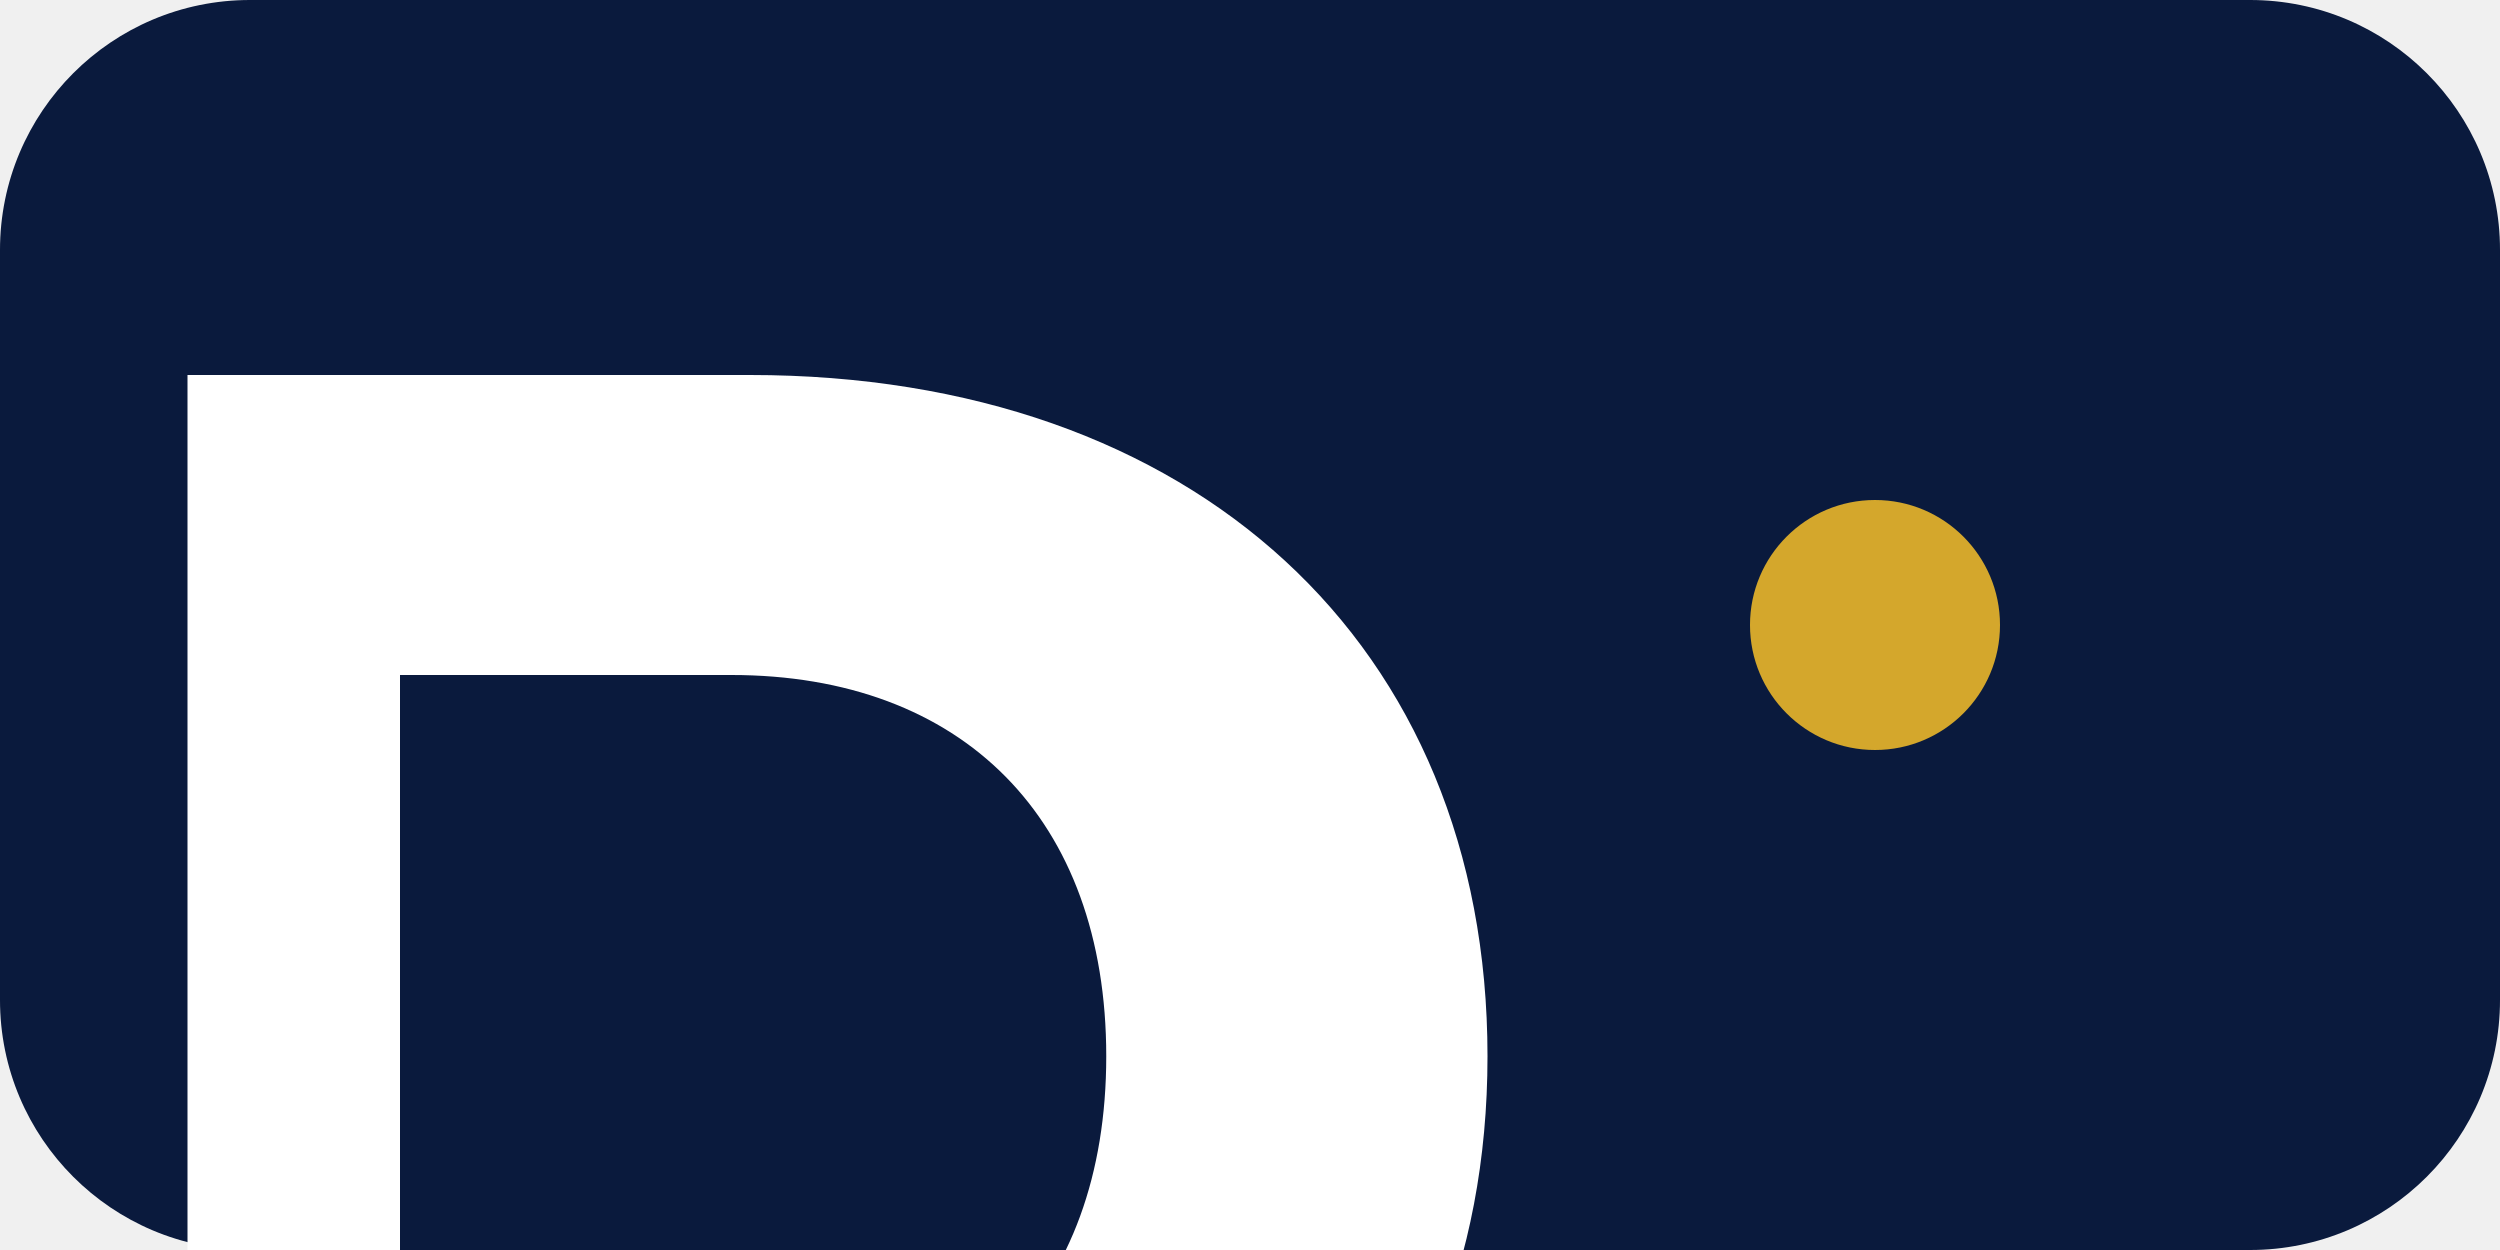
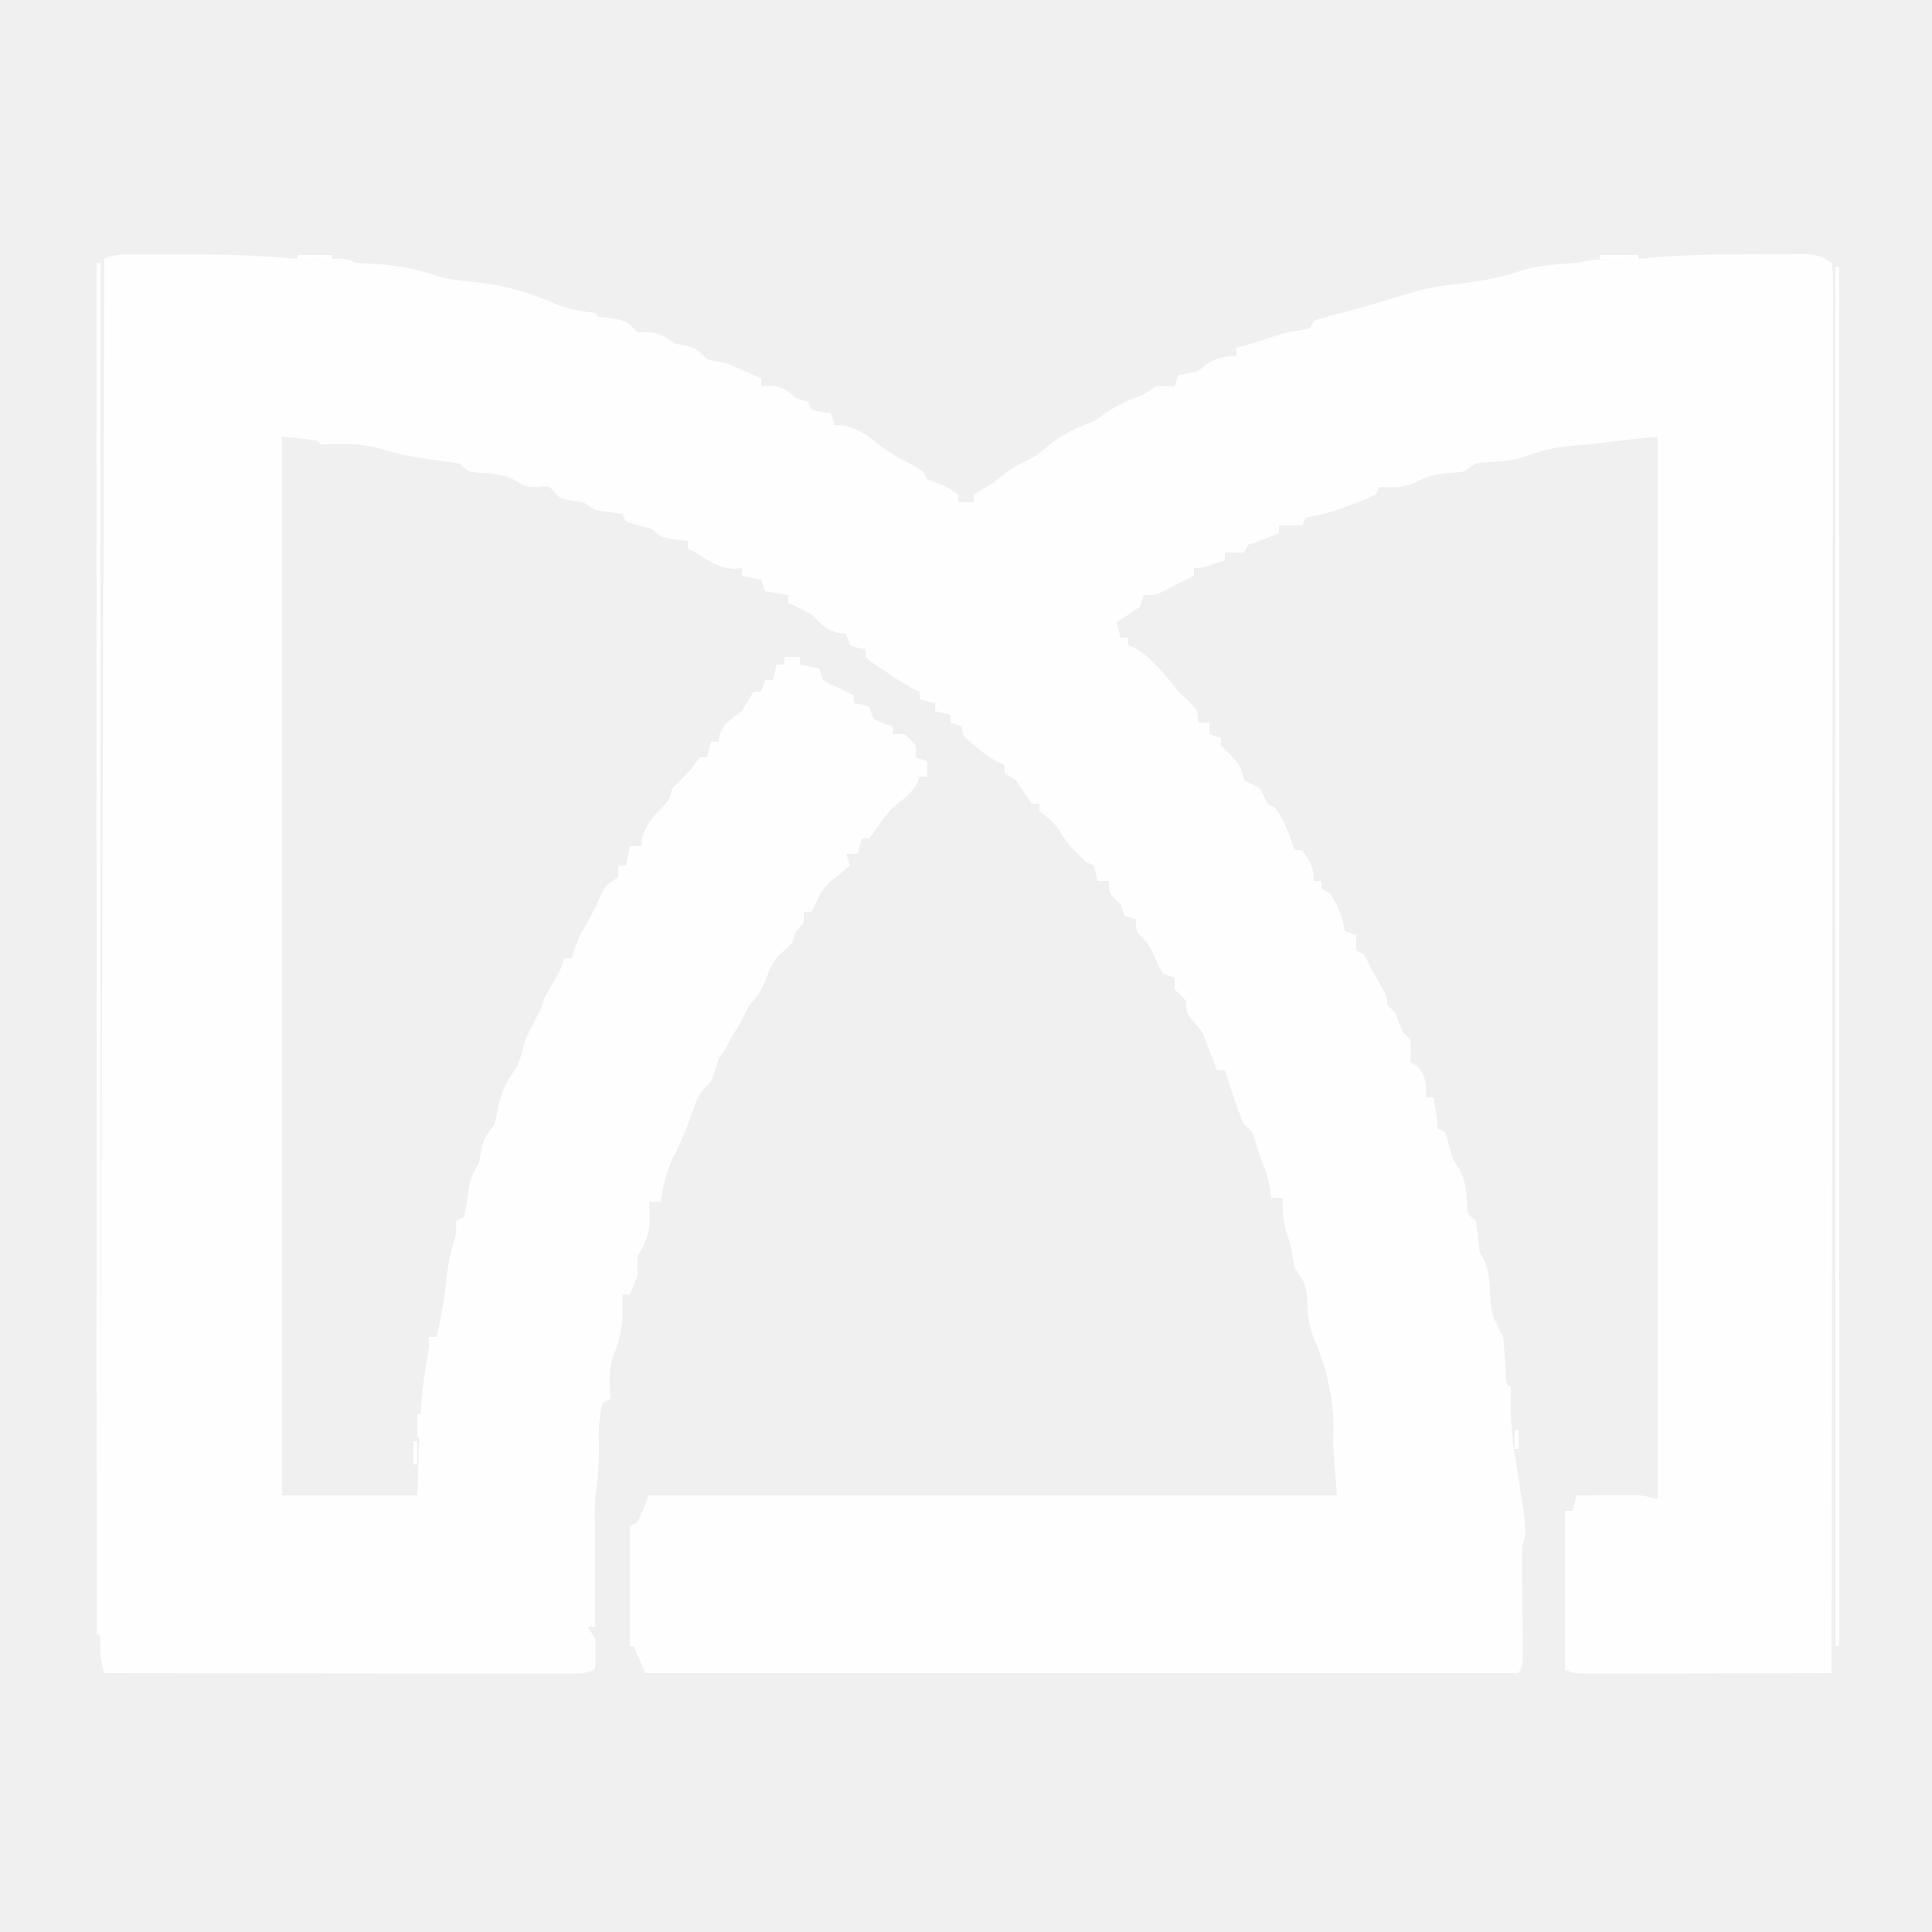
- <svg xmlns="http://www.w3.org/2000/svg" viewBox="0 0 400 200">
-   <rect width="400" height="200" rx="40" fill="#0a1a3d" />
-   <path fill="#fff" d="M30 60h90c71 0 118 43 118 109s-47 109-118 109H30V60zm87 170c37 0 60-23 60-61s-23-61-60-61H64v122h53z" />
-   <circle cx="300" cy="100" r="20" fill="#D4A72C" />
+ <svg xmlns="http://www.w3.org/2000/svg" version="1.1" width="500" height="500">
+   <path d="M0 0 C0.743 -0.001 1.486 -0.002 2.252 -0.003 C3.833 -0.004 5.415 -0.002 6.996 0.002 C9.37 0.008 11.745 0.003 14.119 -0.004 C22.088 -0.007 29.951 0.213 37.896 0.915 C41.219 1.182 44.461 1.199 47.793 1.133 C53.389 1.025 53.389 1.025 55.605 2.133 C57.603 2.29 59.604 2.409 61.605 2.508 C66.853 2.867 71.362 3.781 76.332 5.438 C79.747 6.482 83.052 6.783 86.605 7.133 C93.812 7.934 100.695 9.733 107.293 12.758 C110.771 14.202 113.883 14.686 117.605 15.133 C117.935 15.463 118.265 15.793 118.605 16.133 C119.719 16.257 120.833 16.38 121.98 16.508 C125.817 17.169 126.125 17.539 128.605 20.133 C129.389 20.133 130.173 20.133 130.98 20.133 C134.319 20.133 135.809 21.385 138.605 23.133 C139.472 23.298 140.338 23.463 141.23 23.633 C144.026 24.221 144.638 25.165 146.605 27.133 C148.27 27.476 149.937 27.806 151.605 28.133 C154.65 29.371 157.629 30.739 160.605 32.133 C160.605 32.793 160.605 33.453 160.605 34.133 C161.348 34.071 162.09 34.009 162.855 33.945 C166.109 34.167 167.148 35.085 169.605 37.133 C170.595 37.463 171.585 37.793 172.605 38.133 C172.935 38.793 173.265 39.453 173.605 40.133 C176.133 40.788 176.133 40.788 178.605 41.133 C178.935 42.123 179.265 43.113 179.605 44.133 C180.43 44.174 181.255 44.215 182.105 44.258 C186.159 45.271 188.236 46.933 191.441 49.508 C194.389 51.721 197.549 53.372 200.82 55.055 C202.605 56.133 202.605 56.133 203.605 58.133 C205.26 58.829 206.928 59.494 208.605 60.133 C209.595 60.793 210.585 61.453 211.605 62.133 C211.605 62.793 211.605 63.453 211.605 64.133 C212.925 64.133 214.245 64.133 215.605 64.133 C215.605 63.473 215.605 62.813 215.605 62.133 C217.251 61.098 218.923 60.105 220.605 59.133 C221.812 58.143 221.812 58.143 223.043 57.133 C225.765 55.009 228.524 53.674 231.605 52.133 C233.288 50.82 234.955 49.487 236.605 48.133 C239.052 46.542 241.319 45.243 244.043 44.195 C246.756 43.17 246.756 43.17 249.48 41.195 C251.832 39.643 253.742 38.566 256.293 37.508 C259.663 36.234 259.663 36.234 262.605 34.133 C265.293 34.008 265.293 34.008 267.605 34.133 C267.935 33.143 268.265 32.153 268.605 31.133 C269.348 31.03 270.09 30.927 270.855 30.82 C273.628 30.323 273.628 30.323 275.543 28.633 C278.166 26.725 280.422 26.495 283.605 26.133 C283.605 25.473 283.605 24.813 283.605 24.133 C284.637 23.844 285.668 23.555 286.73 23.258 C289.078 22.592 291.36 21.871 293.668 21.07 C296.605 20.133 296.605 20.133 299.918 19.633 C300.805 19.468 301.692 19.303 302.605 19.133 C302.935 18.473 303.265 17.813 303.605 17.133 C306.562 16.185 309.519 15.397 312.535 14.664 C314.851 14.07 317.131 13.391 319.418 12.695 C333.22 8.535 333.22 8.535 340.293 7.695 C346.134 6.989 351.999 6.076 357.543 4.07 C361.361 2.902 365.037 2.651 369.008 2.352 C371.695 2.168 371.695 2.168 374.668 1.57 C378.048 1.067 381.27 1.121 384.68 1.165 C387.597 1.133 390.44 0.913 393.344 0.645 C400.883 0.042 408.389 -0.053 415.948 -0.052 C418.262 -0.055 420.576 -0.073 422.891 -0.092 C424.371 -0.095 425.852 -0.097 427.332 -0.098 C428.019 -0.105 428.707 -0.112 429.415 -0.119 C433.049 -0.102 434.49 0.056 437.605 2.133 C437.978 4.722 437.978 4.722 437.975 8.079 C437.981 9.355 437.987 10.63 437.993 11.944 C437.984 13.373 437.975 14.801 437.966 16.23 C437.968 17.737 437.97 19.245 437.974 20.752 C437.981 24.909 437.969 29.066 437.954 33.223 C437.941 37.7 437.945 42.177 437.947 46.655 C437.949 54.417 437.94 62.179 437.923 69.941 C437.898 81.164 437.89 92.386 437.887 103.609 C437.88 121.816 437.86 140.022 437.832 158.229 C437.804 175.918 437.783 193.608 437.77 211.298 C437.769 212.388 437.769 213.477 437.768 214.6 C437.764 220.067 437.76 225.533 437.756 231 C437.725 276.378 437.672 321.755 437.605 367.133 C428.904 367.156 420.203 367.174 411.502 367.185 C407.462 367.19 403.422 367.197 399.382 367.208 C395.485 367.219 391.588 367.225 387.691 367.228 C386.203 367.23 384.714 367.233 383.225 367.239 C381.144 367.246 379.064 367.247 376.983 367.246 C375.797 367.249 374.611 367.251 373.39 367.253 C370.605 367.133 370.605 367.133 368.605 366.133 C368.605 352.603 368.605 339.073 368.605 325.133 C369.265 325.133 369.925 325.133 370.605 325.133 C370.935 323.813 371.265 322.493 371.605 321.133 C374.356 321.106 377.105 321.086 379.855 321.07 C380.633 321.062 381.41 321.054 382.211 321.045 C383.342 321.04 383.342 321.04 384.496 321.035 C385.533 321.027 385.533 321.027 386.591 321.019 C388.605 321.133 388.605 321.133 392.605 322.133 C392.605 231.383 392.605 140.633 392.605 47.133 C385.874 47.783 385.874 47.783 379.168 48.633 C376.172 49.053 373.245 49.299 370.23 49.508 C365.763 49.886 362.055 50.882 357.875 52.441 C354.543 53.456 351.235 53.643 347.77 53.824 C345.314 54.016 345.314 54.016 342.605 56.133 C340.555 56.441 340.555 56.441 338.293 56.57 C335.074 56.851 333.449 57.211 330.48 58.695 C326.999 60.436 324.447 60.363 320.605 60.133 C320.275 60.793 319.945 61.453 319.605 62.133 C317.426 63.168 317.426 63.168 314.73 64.195 C313.846 64.537 312.962 64.879 312.051 65.23 C309.351 66.227 306.824 67.096 303.98 67.57 C303.197 67.756 302.413 67.942 301.605 68.133 C301.275 68.793 300.945 69.453 300.605 70.133 C298.625 70.133 296.645 70.133 294.605 70.133 C294.605 70.793 294.605 71.453 294.605 72.133 C291.953 73.208 289.322 74.227 286.605 75.133 C286.275 75.793 285.945 76.453 285.605 77.133 C283.955 77.133 282.305 77.133 280.605 77.133 C280.605 77.793 280.605 78.453 280.605 79.133 C274.855 81.133 274.855 81.133 272.605 81.133 C272.605 81.793 272.605 82.453 272.605 83.133 C270.605 84.133 268.605 85.133 266.605 86.133 C265.523 86.721 265.523 86.721 264.418 87.32 C262.605 88.133 262.605 88.133 259.605 88.133 C259.275 89.123 258.945 90.113 258.605 91.133 C256.649 92.53 254.651 93.871 252.605 95.133 C252.935 96.453 253.265 97.773 253.605 99.133 C254.265 99.133 254.925 99.133 255.605 99.133 C255.605 99.793 255.605 100.453 255.605 101.133 C256.162 101.36 256.719 101.587 257.293 101.82 C262.075 104.534 265.221 108.903 268.605 113.133 C269.513 113.999 270.42 114.865 271.355 115.758 C273.605 118.133 273.605 118.133 273.605 121.133 C274.595 121.133 275.585 121.133 276.605 121.133 C276.605 122.123 276.605 123.113 276.605 124.133 C277.595 124.463 278.585 124.793 279.605 125.133 C279.605 125.793 279.605 126.453 279.605 127.133 C280.812 128.308 280.812 128.308 282.043 129.508 C284.62 132.147 284.806 132.82 285.605 136.133 C286.93 136.817 288.264 137.482 289.605 138.133 C290.73 140.195 290.73 140.195 291.605 142.133 C292.265 142.463 292.925 142.793 293.605 143.133 C296.001 146.626 297.383 150.089 298.605 154.133 C299.265 154.133 299.925 154.133 300.605 154.133 C302.647 157.038 303.605 158.534 303.605 162.133 C304.265 162.133 304.925 162.133 305.605 162.133 C305.605 162.793 305.605 163.453 305.605 164.133 C306.265 164.463 306.925 164.793 307.605 165.133 C309.886 168.416 311.041 171.179 311.605 175.133 C312.595 175.463 313.585 175.793 314.605 176.133 C314.605 177.453 314.605 178.773 314.605 180.133 C315.265 180.463 315.925 180.793 316.605 181.133 C317.312 182.445 317.967 183.786 318.605 185.133 C319.309 186.344 320.017 187.552 320.73 188.758 C322.605 192.133 322.605 192.133 322.605 194.133 C323.265 194.793 323.925 195.453 324.605 196.133 C325.272 197.799 325.939 199.466 326.605 201.133 C327.265 201.793 327.925 202.453 328.605 203.133 C328.73 206.258 328.73 206.258 328.605 209.133 C329.265 209.463 329.925 209.793 330.605 210.133 C332.757 213.361 332.806 214.417 332.605 218.133 C333.265 218.133 333.925 218.133 334.605 218.133 C335.605 223.883 335.605 223.883 335.605 226.133 C336.265 226.463 336.925 226.793 337.605 227.133 C338.278 229.464 338.944 231.798 339.605 234.133 C340.121 234.917 340.637 235.7 341.168 236.508 C342.95 239.762 343.094 242.482 343.297 246.145 C343.441 248.362 343.441 248.362 345.605 250.133 C345.86 252.105 346.111 254.08 346.262 256.062 C346.506 258.183 346.506 258.183 347.605 260.09 C348.771 262.471 348.939 264.309 349.105 266.945 C349.499 274.047 349.499 274.047 352.605 280.133 C352.93 283.233 353.119 286.335 353.324 289.445 C353.312 292.049 353.312 292.049 354.605 293.133 C354.642 294.609 354.622 296.087 354.578 297.562 C354.526 302.921 355.166 307.982 356.043 313.258 C358.807 330.529 358.807 330.529 357.605 334.133 C357.533 336.466 357.522 338.802 357.543 341.137 C357.547 341.816 357.551 342.495 357.554 343.195 C357.567 345.362 357.585 347.528 357.605 349.695 C357.632 352.551 357.652 355.406 357.668 358.262 C357.68 359.531 357.691 360.8 357.703 362.108 C357.605 365.133 357.605 365.133 356.605 367.133 C282.025 367.133 207.445 367.133 130.605 367.133 C129.615 364.823 128.625 362.513 127.605 360.133 C127.275 360.133 126.945 360.133 126.605 360.133 C126.605 349.903 126.605 339.673 126.605 329.133 C127.265 328.803 127.925 328.473 128.605 328.133 C129.595 325.823 130.585 323.513 131.605 321.133 C190.345 321.133 249.085 321.133 309.605 321.133 C309.275 316.843 308.945 312.553 308.605 308.133 C308.647 306.854 308.688 305.575 308.73 304.258 C308.842 296.758 307.002 288.348 304.039 281.527 C302.659 278.259 302.169 275.891 301.98 272.383 C301.73 266.71 301.73 266.71 298.605 262.133 C298.243 260.138 297.914 258.137 297.605 256.133 C297.255 255.143 296.904 254.153 296.543 253.133 C295.554 249.969 295.449 247.426 295.605 244.133 C294.615 244.133 293.625 244.133 292.605 244.133 C292.482 243.246 292.358 242.359 292.23 241.445 C291.655 238.393 290.814 235.976 289.605 233.133 C289.275 232.081 288.945 231.029 288.605 229.945 C287.799 227.04 287.799 227.04 285.605 225.133 C283.556 220.624 282.143 215.836 280.605 211.133 C279.945 211.133 279.285 211.133 278.605 211.133 C276.605 206.133 276.605 206.133 275.73 203.633 C274.662 200.975 274.662 200.975 272.48 198.508 C270.605 196.133 270.605 196.133 270.605 193.133 C270.11 192.638 269.615 192.143 269.105 191.633 C268.61 191.138 268.115 190.643 267.605 190.133 C267.605 189.143 267.605 188.153 267.605 187.133 C266.615 186.803 265.625 186.473 264.605 186.133 C263.543 184.32 263.543 184.32 262.605 182.133 C261.57 179.856 260.792 178.313 258.98 176.57 C257.605 175.133 257.605 175.133 257.605 172.133 C256.615 171.803 255.625 171.473 254.605 171.133 C254.275 170.143 253.945 169.153 253.605 168.133 C252.832 167.39 252.832 167.39 252.043 166.633 C250.605 165.133 250.605 165.133 250.605 162.133 C249.615 162.133 248.625 162.133 247.605 162.133 C247.482 161.493 247.358 160.854 247.23 160.195 C247.024 159.515 246.818 158.834 246.605 158.133 C245.945 157.803 245.285 157.473 244.605 157.133 C242.002 154.729 239.86 152.561 238.043 149.508 C236.512 146.979 234.967 145.843 232.605 144.133 C232.605 143.473 232.605 142.813 232.605 142.133 C231.945 142.133 231.285 142.133 230.605 142.133 C229.262 140.14 227.93 138.139 226.605 136.133 C225.615 135.473 224.625 134.813 223.605 134.133 C223.605 133.473 223.605 132.813 223.605 132.133 C223.023 131.865 222.44 131.597 221.84 131.32 C219.578 130.118 217.8 128.795 215.855 127.133 C215.242 126.617 214.628 126.102 213.996 125.57 C212.605 124.133 212.605 124.133 212.605 122.133 C211.615 121.803 210.625 121.473 209.605 121.133 C209.605 120.473 209.605 119.813 209.605 119.133 C208.285 118.803 206.965 118.473 205.605 118.133 C205.605 117.473 205.605 116.813 205.605 116.133 C204.285 115.803 202.965 115.473 201.605 115.133 C201.605 114.473 201.605 113.813 201.605 113.133 C200.801 112.762 200.801 112.762 199.98 112.383 C197.035 110.833 194.347 109.018 191.605 107.133 C190.822 106.597 190.038 106.06 189.23 105.508 C188.426 104.827 188.426 104.827 187.605 104.133 C187.605 103.473 187.605 102.813 187.605 102.133 C186.966 102.03 186.327 101.927 185.668 101.82 C184.987 101.593 184.307 101.367 183.605 101.133 C183.275 100.143 182.945 99.153 182.605 98.133 C181.863 98.05 181.12 97.968 180.355 97.883 C177.028 96.975 175.981 95.581 173.605 93.133 C171.637 92.073 169.641 91.058 167.605 90.133 C167.605 89.473 167.605 88.813 167.605 88.133 C164.635 87.638 164.635 87.638 161.605 87.133 C161.275 86.143 160.945 85.153 160.605 84.133 C158.955 83.803 157.305 83.473 155.605 83.133 C155.605 82.473 155.605 81.813 155.605 81.133 C154.925 81.215 154.244 81.298 153.543 81.383 C149.421 81.032 147.112 79.316 143.605 77.133 C142.945 76.803 142.285 76.473 141.605 76.133 C141.605 75.473 141.605 74.813 141.605 74.133 C140.492 74.009 139.378 73.885 138.23 73.758 C134.605 73.133 134.605 73.133 132.605 71.133 C131.43 70.803 130.254 70.473 129.043 70.133 C127.909 69.803 126.774 69.473 125.605 69.133 C125.275 68.473 124.945 67.813 124.605 67.133 C122.274 66.787 119.94 66.455 117.605 66.133 C116.12 65.143 116.12 65.143 114.605 64.133 C113.615 63.988 112.625 63.844 111.605 63.695 C108.605 63.133 108.605 63.133 107.105 61.57 C105.606 59.801 105.606 59.801 102.73 60.133 C99.605 60.133 99.605 60.133 97.355 58.695 C93.824 56.689 90.819 56.64 86.812 56.441 C84.605 56.133 84.605 56.133 82.605 54.133 C80.473 53.741 78.322 53.443 76.168 53.195 C71.592 52.612 67.325 51.864 62.918 50.508 C58.088 49.072 53.739 48.912 48.723 49.125 C48.024 49.128 47.325 49.13 46.605 49.133 C46.275 48.803 45.945 48.473 45.605 48.133 C44.091 47.901 42.568 47.721 41.043 47.57 C40.217 47.487 39.39 47.403 38.539 47.316 C37.582 47.226 37.582 47.226 36.605 47.133 C36.605 47.704 36.605 48.275 36.605 48.863 C36.605 128.004 36.605 207.144 36.605 321.133 C48.155 321.133 59.705 321.133 71.605 321.133 C71.791 315.348 71.791 315.348 71.98 309.445 C72.273 301.313 72.708 293.399 74.203 285.391 C74.693 283.023 74.693 283.023 74.605 280.133 C75.265 280.133 75.925 280.133 76.605 280.133 C77.651 275.273 78.63 270.46 79.105 265.508 C79.399 262.499 79.904 259.684 80.668 256.758 C81.731 253.273 81.731 253.273 81.605 250.133 C82.265 249.803 82.925 249.473 83.605 249.133 C84.223 246.652 84.223 246.652 84.605 243.758 C85.152 240.062 85.495 238.298 87.605 235.133 C87.75 234.163 87.894 233.194 88.043 232.195 C88.648 228.903 89.604 227.717 91.605 225.133 C91.997 223.479 92.326 221.809 92.605 220.133 C93.471 217.102 94.169 214.697 96.105 212.195 C98.15 209.385 98.685 206.469 99.605 203.133 C100.559 201.11 101.551 199.105 102.605 197.133 C103.723 195.015 103.723 195.015 104.605 192.133 C105.582 190.343 106.624 188.602 107.668 186.852 C108.755 184.98 108.755 184.98 109.605 182.133 C110.265 182.133 110.925 182.133 111.605 182.133 C111.874 181.246 112.142 180.359 112.418 179.445 C113.539 176.317 114.864 173.946 116.605 171.133 C117.605 169.065 118.585 166.99 119.543 164.902 C120.605 163.133 120.605 163.133 123.605 161.133 C123.605 160.143 123.605 159.153 123.605 158.133 C124.265 158.133 124.925 158.133 125.605 158.133 C125.935 156.483 126.265 154.833 126.605 153.133 C127.595 153.133 128.585 153.133 129.605 153.133 C129.647 152.452 129.688 151.772 129.73 151.07 C130.815 147.43 132.661 145.511 135.23 142.781 C136.83 141.067 136.83 141.067 137.605 138.133 C139.251 136.445 140.918 134.779 142.605 133.133 C143.265 132.143 143.925 131.153 144.605 130.133 C145.265 130.133 145.925 130.133 146.605 130.133 C146.935 128.813 147.265 127.493 147.605 126.133 C148.265 126.133 148.925 126.133 149.605 126.133 C149.667 125.555 149.729 124.978 149.793 124.383 C150.923 121.253 153.016 120.168 155.605 118.133 C156.622 116.476 157.626 114.812 158.605 113.133 C159.265 113.133 159.925 113.133 160.605 113.133 C160.935 112.143 161.265 111.153 161.605 110.133 C162.265 110.133 162.925 110.133 163.605 110.133 C163.935 108.813 164.265 107.493 164.605 106.133 C165.265 106.133 165.925 106.133 166.605 106.133 C166.605 105.473 166.605 104.813 166.605 104.133 C167.925 104.133 169.245 104.133 170.605 104.133 C170.605 104.793 170.605 105.453 170.605 106.133 C172.255 106.463 173.905 106.793 175.605 107.133 C175.935 108.123 176.265 109.113 176.605 110.133 C178.438 111.258 178.438 111.258 180.605 112.133 C181.939 112.799 183.272 113.466 184.605 114.133 C184.605 114.793 184.605 115.453 184.605 116.133 C185.245 116.236 185.884 116.339 186.543 116.445 C187.224 116.672 187.904 116.899 188.605 117.133 C188.935 118.123 189.265 119.113 189.605 120.133 C192.11 121.352 192.11 121.352 194.605 122.133 C194.605 122.793 194.605 123.453 194.605 124.133 C195.595 124.133 196.585 124.133 197.605 124.133 C199.293 125.445 199.293 125.445 200.605 127.133 C200.605 128.123 200.605 129.113 200.605 130.133 C201.595 130.463 202.585 130.793 203.605 131.133 C203.605 132.453 203.605 133.773 203.605 135.133 C202.945 135.133 202.285 135.133 201.605 135.133 C201.399 135.69 201.193 136.247 200.98 136.82 C199.438 139.414 197.55 140.853 195.195 142.695 C193.425 144.296 192.195 145.974 190.855 147.945 C189.742 149.523 189.742 149.523 188.605 151.133 C187.945 151.133 187.285 151.133 186.605 151.133 C186.275 152.453 185.945 153.773 185.605 155.133 C184.615 155.133 183.625 155.133 182.605 155.133 C182.935 156.123 183.265 157.113 183.605 158.133 C183.123 158.52 182.641 158.906 182.145 159.305 C181.513 159.825 180.881 160.346 180.23 160.883 C179.604 161.393 178.977 161.904 178.332 162.43 C176.506 164.231 175.622 165.795 174.605 168.133 C174.275 168.793 173.945 169.453 173.605 170.133 C172.945 170.133 172.285 170.133 171.605 170.133 C171.605 171.123 171.605 172.113 171.605 173.133 C170.945 173.793 170.285 174.453 169.605 175.133 C169.275 176.123 168.945 177.113 168.605 178.133 C167.47 179.269 166.314 180.388 165.105 181.445 C163.259 183.523 162.557 185.532 161.605 188.133 C160.437 190.689 159.616 192.122 157.605 194.133 C156.921 195.457 156.257 196.792 155.605 198.133 C154.611 199.803 153.612 201.47 152.605 203.133 C152.275 203.793 151.945 204.453 151.605 205.133 C150.945 206.123 150.285 207.113 149.605 208.133 C149.296 209.123 148.987 210.113 148.668 211.133 C147.605 214.133 147.605 214.133 146.164 215.488 C144.138 217.626 143.53 219.659 142.605 222.445 C141.197 226.527 139.612 230.302 137.605 234.133 C135.963 237.783 135.159 241.168 134.605 245.133 C133.615 245.133 132.625 245.133 131.605 245.133 C131.64 245.724 131.675 246.316 131.711 246.926 C131.887 252.064 131.513 254.771 128.605 259.133 C128.564 260.799 128.564 262.467 128.605 264.133 C127.605 266.945 127.605 266.945 126.605 269.133 C125.945 269.133 125.285 269.133 124.605 269.133 C124.64 269.762 124.675 270.391 124.711 271.039 C124.88 276.395 124.404 280.214 122.273 285.105 C121.085 288.712 121.371 292.382 121.605 296.133 C120.945 296.463 120.285 296.793 119.605 297.133 C118.506 300.941 118.531 304.567 118.605 308.508 C118.647 313.181 118.303 317.51 117.605 322.133 C117.518 325.468 117.553 328.797 117.605 332.133 C117.605 339.799 117.605 347.466 117.605 355.133 C116.945 355.133 116.285 355.133 115.605 355.133 C116.595 356.618 116.595 356.618 117.605 358.133 C117.863 360.827 117.694 363.418 117.605 366.133 C115.103 367.384 113.421 367.256 110.619 367.253 C109.565 367.254 108.51 367.256 107.424 367.257 C106.262 367.254 105.101 367.25 103.904 367.246 C102.684 367.246 101.465 367.247 100.208 367.247 C96.859 367.246 93.511 367.241 90.162 367.234 C86.663 367.228 83.165 367.227 79.667 367.226 C73.041 367.223 66.415 367.215 59.789 367.205 C52.246 367.194 44.703 367.188 37.16 367.183 C21.642 367.173 6.124 367.155 -9.395 367.133 C-10.481 363.872 -10.513 361.526 -10.502 358.095 C-10.5 356.824 -10.499 355.554 -10.497 354.245 C-10.491 352.827 -10.484 351.409 -10.477 349.991 C-10.473 348.491 -10.47 346.991 -10.467 345.491 C-10.458 341.359 -10.442 337.228 -10.426 333.096 C-10.409 328.644 -10.399 324.192 -10.387 319.74 C-10.366 312.023 -10.342 304.306 -10.315 296.59 C-10.276 285.432 -10.243 274.275 -10.211 263.118 C-10.159 245.017 -10.102 226.917 -10.043 208.816 C-9.985 191.23 -9.929 173.644 -9.877 156.058 C-9.873 154.975 -9.87 153.891 -9.867 152.775 C-9.851 147.34 -9.834 141.904 -9.818 136.469 C-9.683 91.357 -9.541 46.245 -9.395 1.133 C-6.389 -0.37 -3.295 -0.009 0 0 Z M340.605 240.133 C341.605 242.133 341.605 242.133 341.605 242.133 Z " fill="#FEFEFE" transform="translate(36.39453,65.86719)" />
+   <path d="M0 0 C0.33 0 0.66 0 1 0 C1 117.81 1 235.62 1 357 C0.67 357 0.34 357 0 357 C0 239.19 0 121.38 0 0 Z " fill="#FFFFFF" transform="translate(475,69)" />
+   <path d="M0 0 C0.33 0 0.66 0 1 0 C1 117.15 1 234.3 1 355 C0.67 355 0.34 355 0 355 C0 237.85 0 120.7 0 0 Z " fill="#FFFFFF" transform="translate(25,68)" />
+   <path d="M0 0 C3.3 0 6.6 0 10 0 C10 0.33 10 0.66 10 1 C6.7 1 3.4 1 0 1 C0 0.67 0 0.34 0 0 Z " fill="#FFFFFF" transform="translate(414,66)" />
+   <path d="M0 0 C2.97 0 5.94 0 9 0 C9 0.33 9 0.66 9 1 C6.03 1 3.06 1 0 1 C0 0.67 0 0.34 0 0 Z " fill="#FFFFFF" transform="translate(77,66)" />
+   <path d="M0 0 C0.33 0 0.66 0 1 0 C1 1.98 1 3.96 1 6 C0.67 6 0.34 6 0 6 C0 4.02 0 2.04 0 0 Z " fill="#FFFFFF" transform="translate(107,373)" />
+   <path d="M0 0 C0.33 0 0.66 0 1 0 C1 1.98 1 3.96 1 6 C0.67 6 0.34 6 0 6 C0 4.02 0 2.04 0 0 Z " fill="#FFFFFF" transform="translate(108,366)" />
+   <path d="M0 0 C0.33 0 0.66 0 1 0 C1 1.65 1 3.3 1 5 C0.67 5 0.34 5 0 5 C0 3.35 0 1.7 0 0 Z " fill="#FFFFFF" transform="translate(392,370)" />
+   <path d="M0 0 C1 4 1 4 1 4 Z " fill="#FFFFFF" transform="translate(391,364)" />
+   <path d="M0 0 C1 4 1 4 1 4 Z " fill="#FFFFFF" transform="translate(343,361)" />
+   <path d="M0 0 C4 1 4 1 4 1 Z " fill="#FFFFFF" transform="translate(89,115)" />
+   <path d="" fill="#FFFFFF" transform="translate(0,0)" />
+   <path d="" fill="#FFFFFF" transform="translate(0,0)" />
+   <path d="" fill="#FFFFFF" transform="translate(0,0)" />
+   <path d="" fill="#FFFFFF" transform="translate(0,0)" />
+   <path d="" fill="#FFFFFF" transform="translate(0,0)" />
+   <path d="M0 0 C3 1 3 1 3 1 Z " fill="#FFFFFF" transform="translate(408,115)" />
+   <path d="M0 0 C3 1 3 1 3 1 Z " fill="#FFFFFF" transform="translate(374,73)" />
+   <path d="M0 0 C3 1 3 1 3 1 Z " fill="#FFFFFF" transform="translate(378,72)" />
+   <path d="M0 0 C3 1 3 1 3 1 Z " fill="#FFFFFF" transform="translate(120,72)" />
+   <path d="" fill="#FFFFFF" transform="translate(0,0)" />
+   <path d="" fill="#FFFFFF" transform="translate(0,0)" />
+   <path d="" fill="#FFFFFF" transform="translate(0,0)" />
+   <path d="" fill="#FFFFFF" transform="translate(0,0)" />
+   <path d="" fill="#FFFFFF" transform="translate(0,0)" />
+   <path d="" fill="#FFFFFF" transform="translate(0,0)" />
+   <path d="" fill="#FFFFFF" transform="translate(0,0)" />
+   <path d="M0 0 C2 1 2 1 2 1 Z " fill="#FFFFFF" transform="translate(125,122)" />
+   <path d="M0 0 C2 1 2 1 2 1 Z " fill="#FFFFFF" transform="translate(351,79)" />
+   <path d="" fill="#FFFFFF" transform="translate(0,0)" />
+   <path d="" fill="#FFFFFF" transform="translate(0,0)" />
+   <path d="" fill="#FFFFFF" transform="translate(0,0)" />
+   <path d="" fill="#FFFFFF" transform="translate(0,0)" />
+   <path d="" fill="#FFFFFF" transform="translate(0,0)" />
+   <path d="" fill="#FFFFFF" transform="translate(0,0)" />
+   <path d="" fill="#FFFFFF" transform="translate(0,0)" />
+   <path d="" fill="#FFFFFF" transform="translate(0,0)" />
+   <path d="" fill="#FFFFFF" transform="translate(0,0)" />
+   <path d="" fill="#FFFFFF" transform="translate(0,0)" />
+   <path d="" fill="#FFFFFF" transform="translate(0,0)" />
+   <path d="" fill="#FFFFFF" transform="translate(0,0)" />
+   <path d="" fill="#FFFFFF" transform="translate(0,0)" />
+   <path d="" fill="#FFFFFF" transform="translate(0,0)" />
+   <path d="" fill="#FFFFFF" transform="translate(0,0)" />
+   <path d="" fill="#FFFFFF" transform="translate(0,0)" />
+   <path d="" fill="#FFFFFF" transform="translate(0,0)" />
+   <path d="" fill="#FFFFFF" transform="translate(0,0)" />
+   <path d="" fill="#FFFFFF" transform="translate(0,0)" />
+   <path d="" fill="#FFFFFF" transform="translate(0,0)" />
+   <path d="" fill="#FFFFFF" transform="translate(0,0)" />
+   <path d="" fill="#FFFFFF" transform="translate(0,0)" />
+   <path d="" fill="#FFFFFF" transform="translate(0,0)" />
+   <path d="" fill="#FFFFFF" transform="translate(0,0)" />
+   <path d="" fill="#FFFFFF" transform="translate(0,0)" />
+   <path d="" fill="#FFFFFF" transform="translate(0,0)" />
+   <path d="" fill="#FFFFFF" transform="translate(0,0)" />
+   <path d="" fill="#FFFFFF" transform="translate(0,0)" />
+   <path d="" fill="#FFFFFF" transform="translate(0,0)" />
+   <path d="" fill="#FFFFFF" transform="translate(0,0)" />
+   <path d="" fill="#FFFFFF" transform="translate(0,0)" />
+   <path d="" fill="#FFFFFF" transform="translate(0,0)" />
+   <path d="" fill="#FFFFFF" transform="translate(0,0)" />
+   <path d="" fill="#FFFFFF" transform="translate(0,0)" />
+   <path d="" fill="#FFFFFF" transform="translate(0,0)" />
+   <path d="" fill="#FFFFFF" transform="translate(0,0)" />
+   <path d="" fill="#FFFFFF" transform="translate(0,0)" />
+   <path d="" fill="#FFFFFF" transform="translate(0,0)" />
+   <path d="" fill="#FFFFFF" transform="translate(0,0)" />
</svg>
